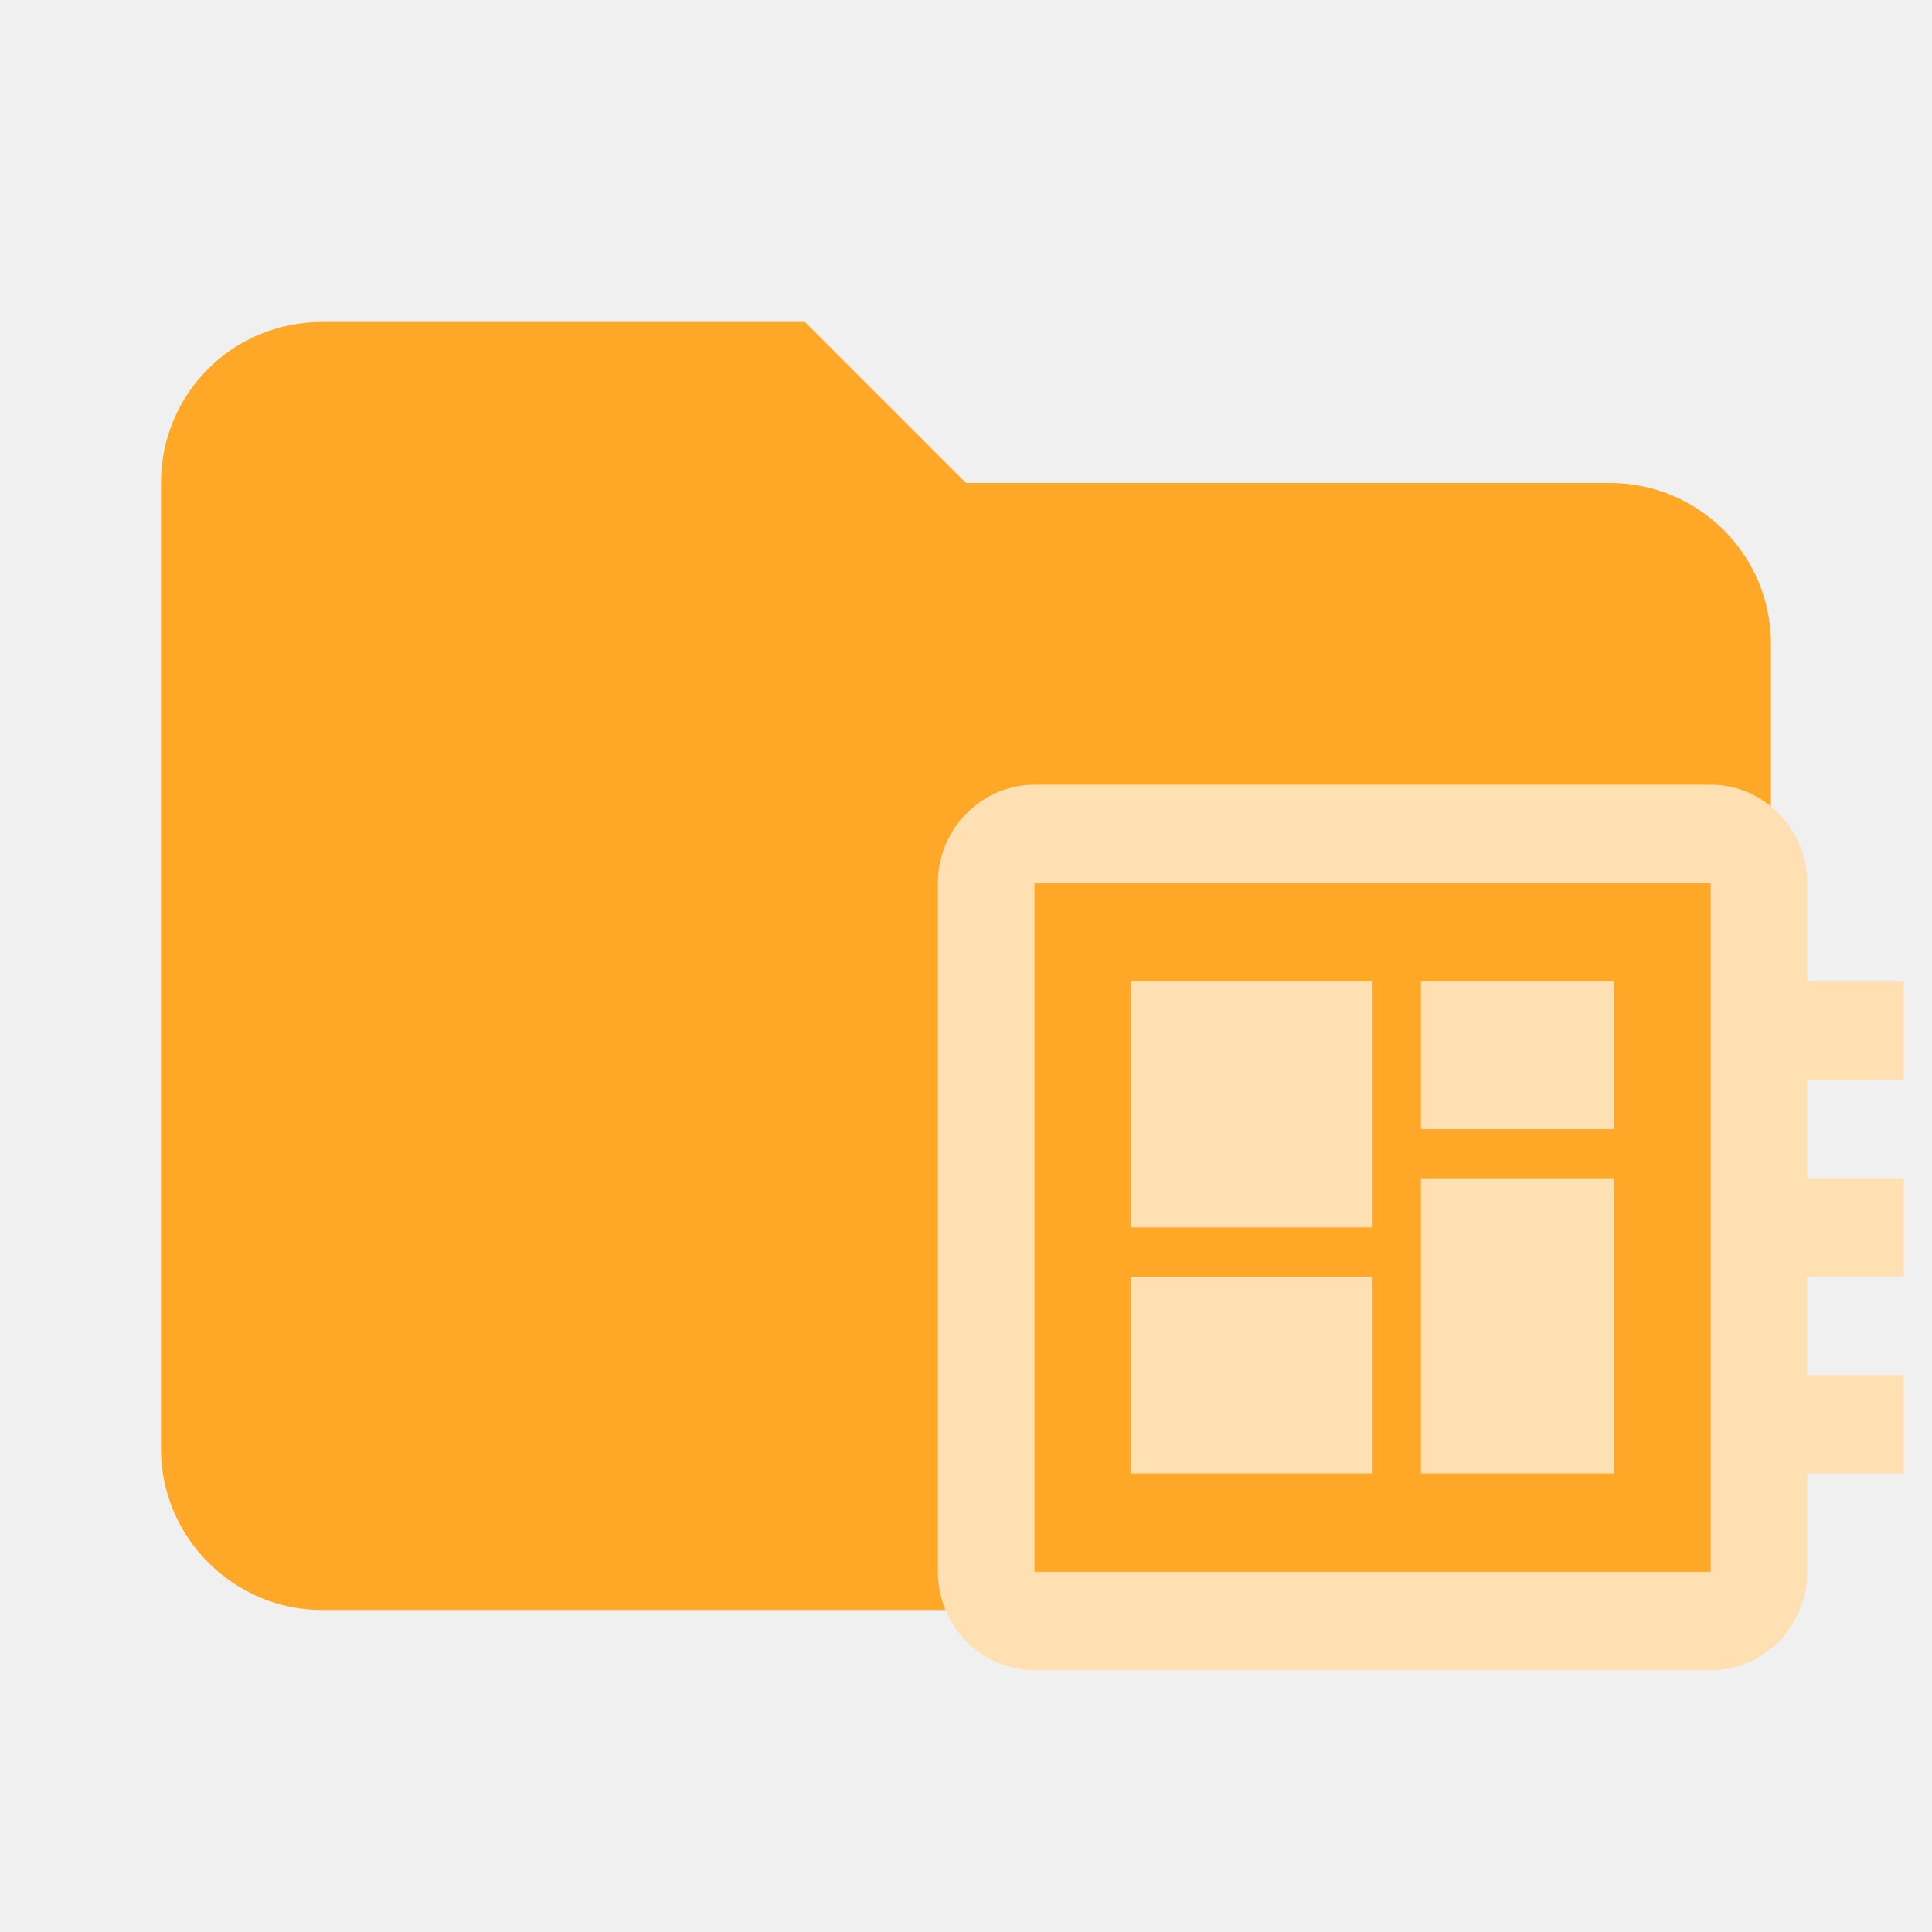
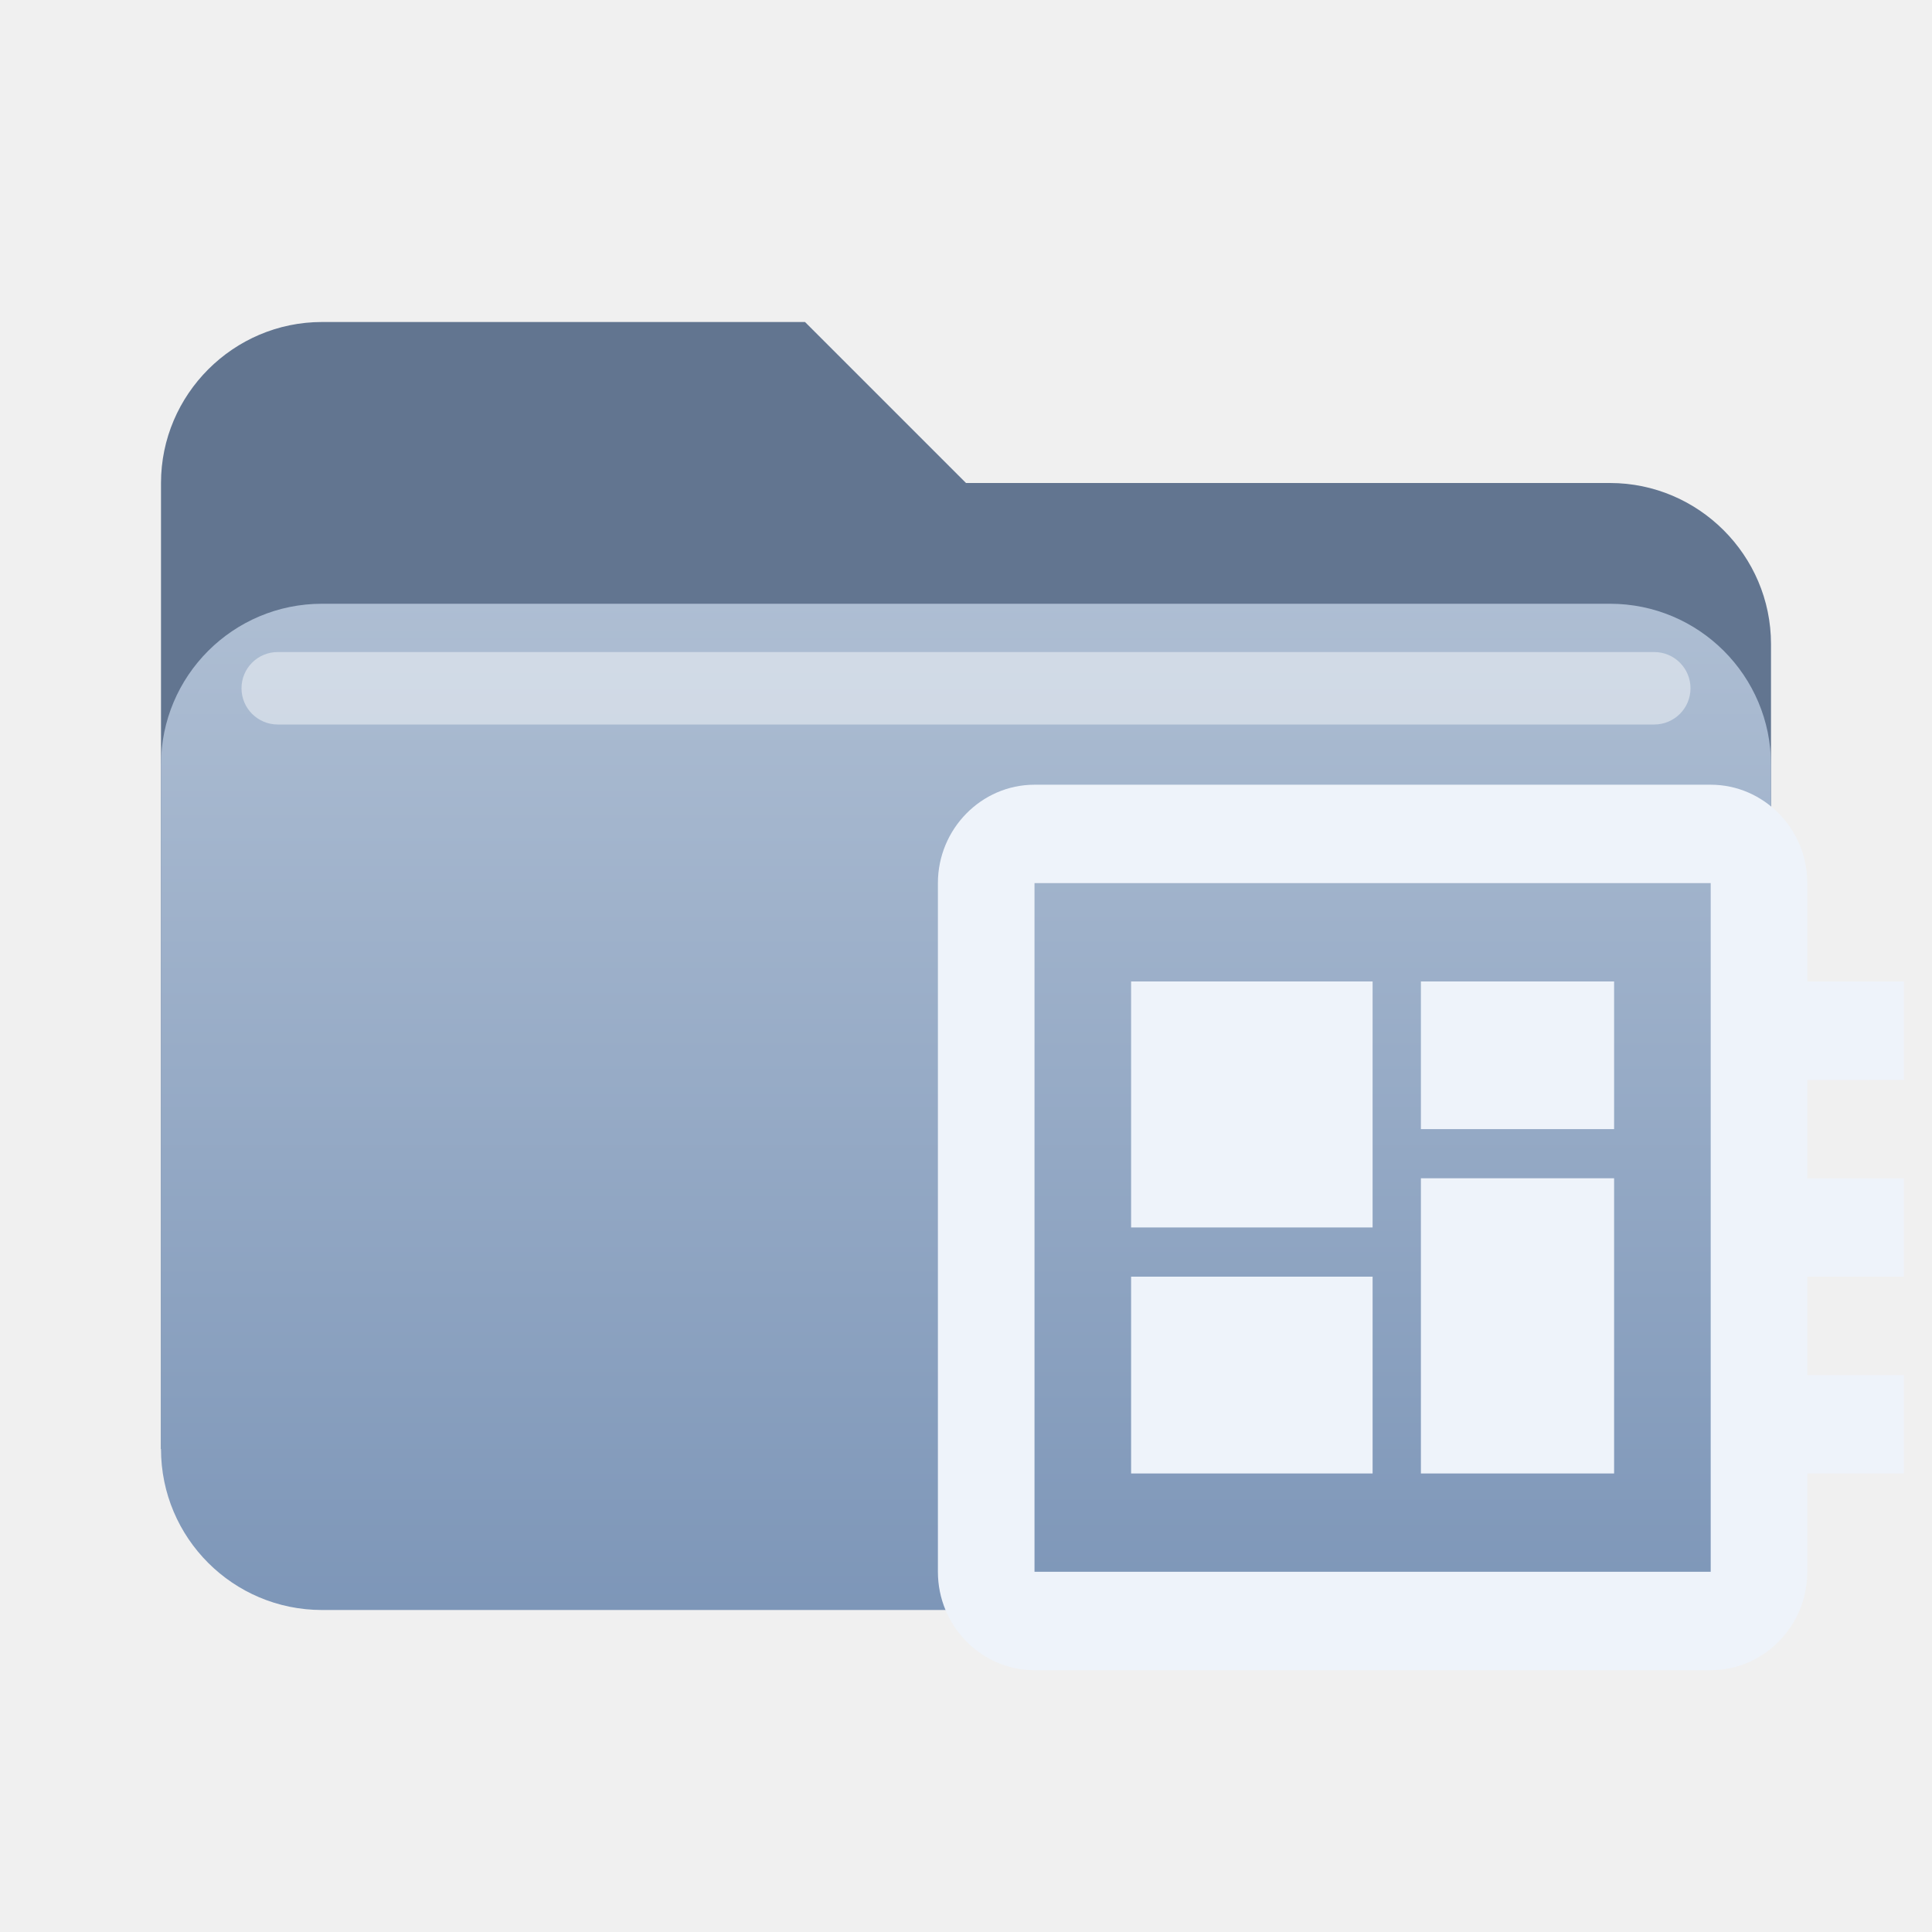
<svg xmlns="http://www.w3.org/2000/svg" clip-rule="evenodd" fill-rule="evenodd" stroke-linejoin="round" stroke-miterlimit="1.414" viewBox="0 0 24 24" width="16" height="16">
-   <path d="M10 4H4c-1.11 0-2 .89-2 2v12c0 1.097.903 2 2 2h16c1.097 0 2-.903 2-2V8a2 2 0 0 0-2-2h-8l-2-2z" fill="#FFA726" fill-rule="nonzero" />
-   <path d="M23.651 13.415v-1.223h-1.2V10.97c0-.672-.54-1.222-1.2-1.222h-8.4c-.66 0-1.2.55-1.2 1.222v8.556c0 .672.54 1.222 1.2 1.222h8.4c.66 0 1.2-.55 1.2-1.222v-1.222h1.2v-1.223h-1.2v-1.222h1.2v-1.221h-1.2v-1.222zm-2.4 6.11h-8.4V10.97h8.4zm-7.2-3.666h3v2.445h-3zm3.6-3.667h2.4v1.834h-2.4zm-3.6 0h3v3.056h-3zm3.6 2.445h2.4v3.667h-2.4z" style="fill:#ffe0b2" />
+   <defs>
+     <linearGradient id="phantom-glass" x1="0" y1="0" x2="0" y2="1">
+       <stop offset="0" stop-color="#aebed3" />
+       <stop offset="1" stop-color="#7D96B8" />
+     </linearGradient>
+   </defs>
+   <path d="M10 4H4c-1.1 0-2 .9-2 2v12h20V8c0-1.1-.9-2-2-2h-8z" fill="#627590" />
+   <rect x="2" y="7.5" width="20" height="12.5" rx="2" fill="url(#phantom-glass)" />
+   <rect x="3" y="8.1" width="18" height=".9" rx=".45" fill="#ffffff" fill-opacity=".45" />
+   <path d="M23.651 13.415v-1.223h-1.2V10.97c0-.672-.54-1.222-1.2-1.222h-8.4c-.66 0-1.2.55-1.2 1.222v8.556c0 .672.54 1.222 1.2 1.222h8.4c.66 0 1.2-.55 1.2-1.222v-1.222h1.2v-1.223h-1.2v-1.222h1.2v-1.221h-1.2v-1.222zm-2.4 6.11h-8.4V10.97h8.4zm-7.2-3.666h3v2.445h-3zm3.6-3.667h2.4v1.834h-2.4zm-3.6 0h3v3.056h-3zm3.6 2.445h2.4v3.667h-2.4z" style="fill:#EEF3FA" />
</svg>
